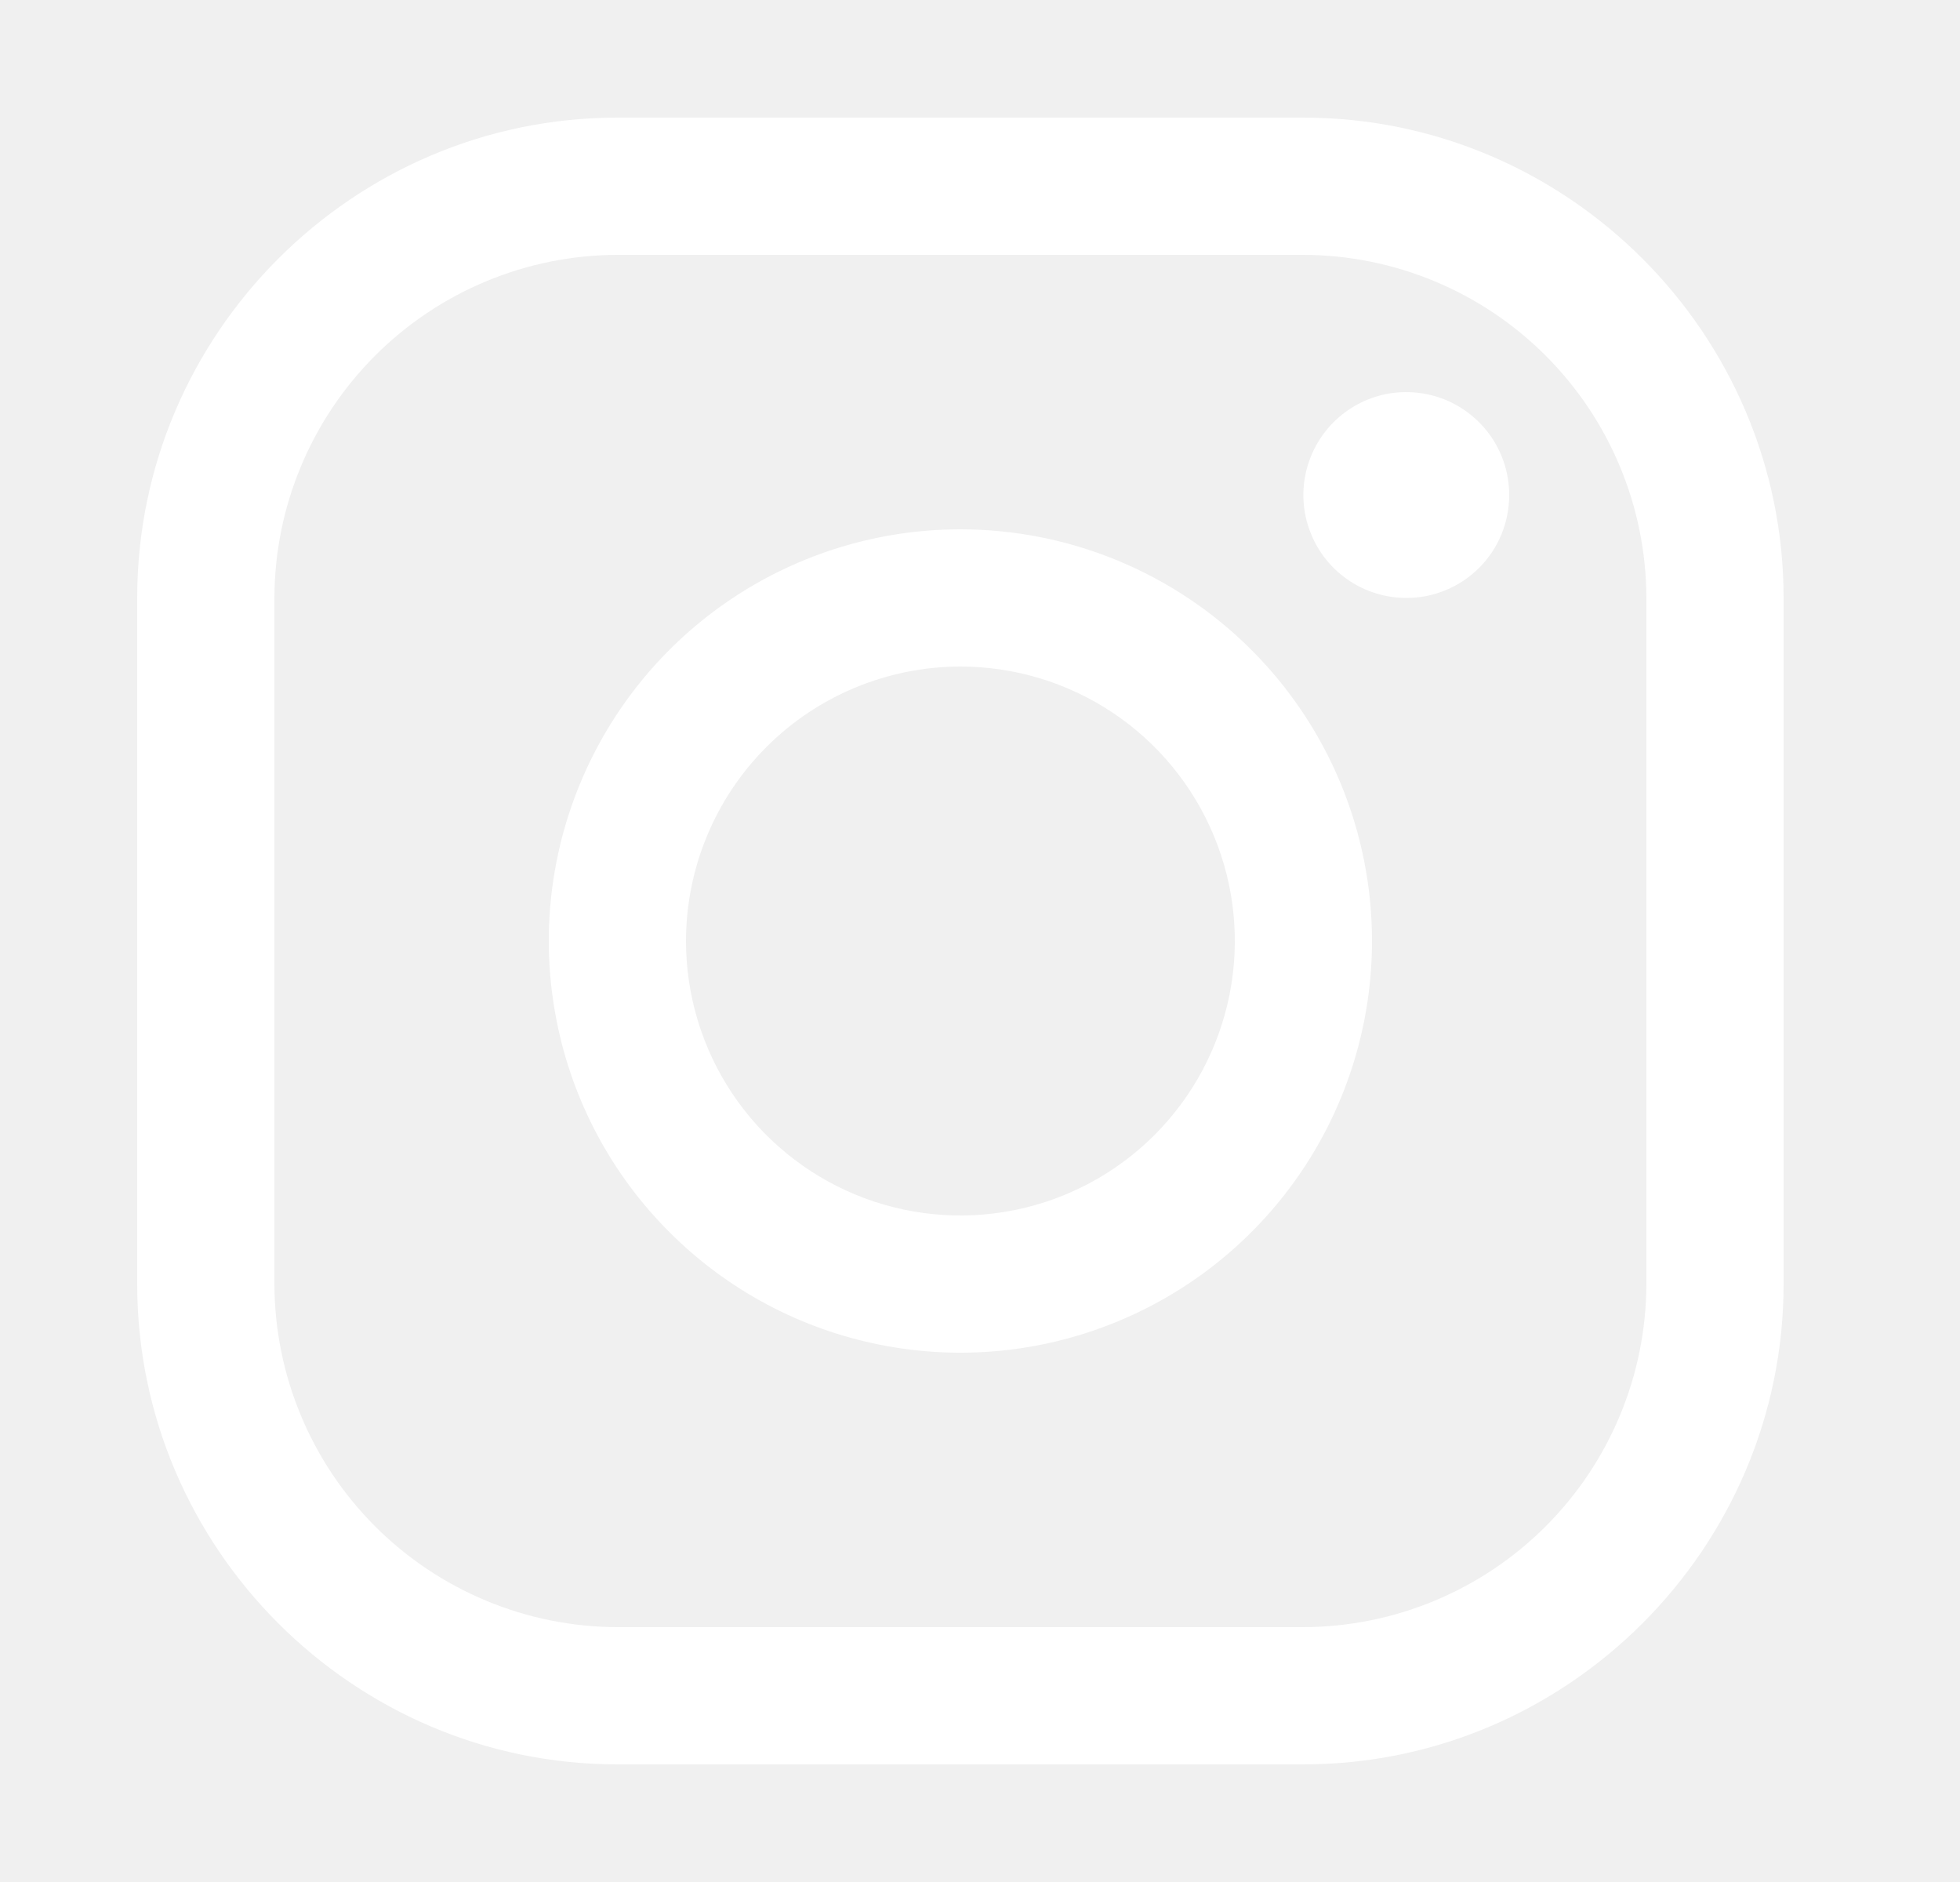
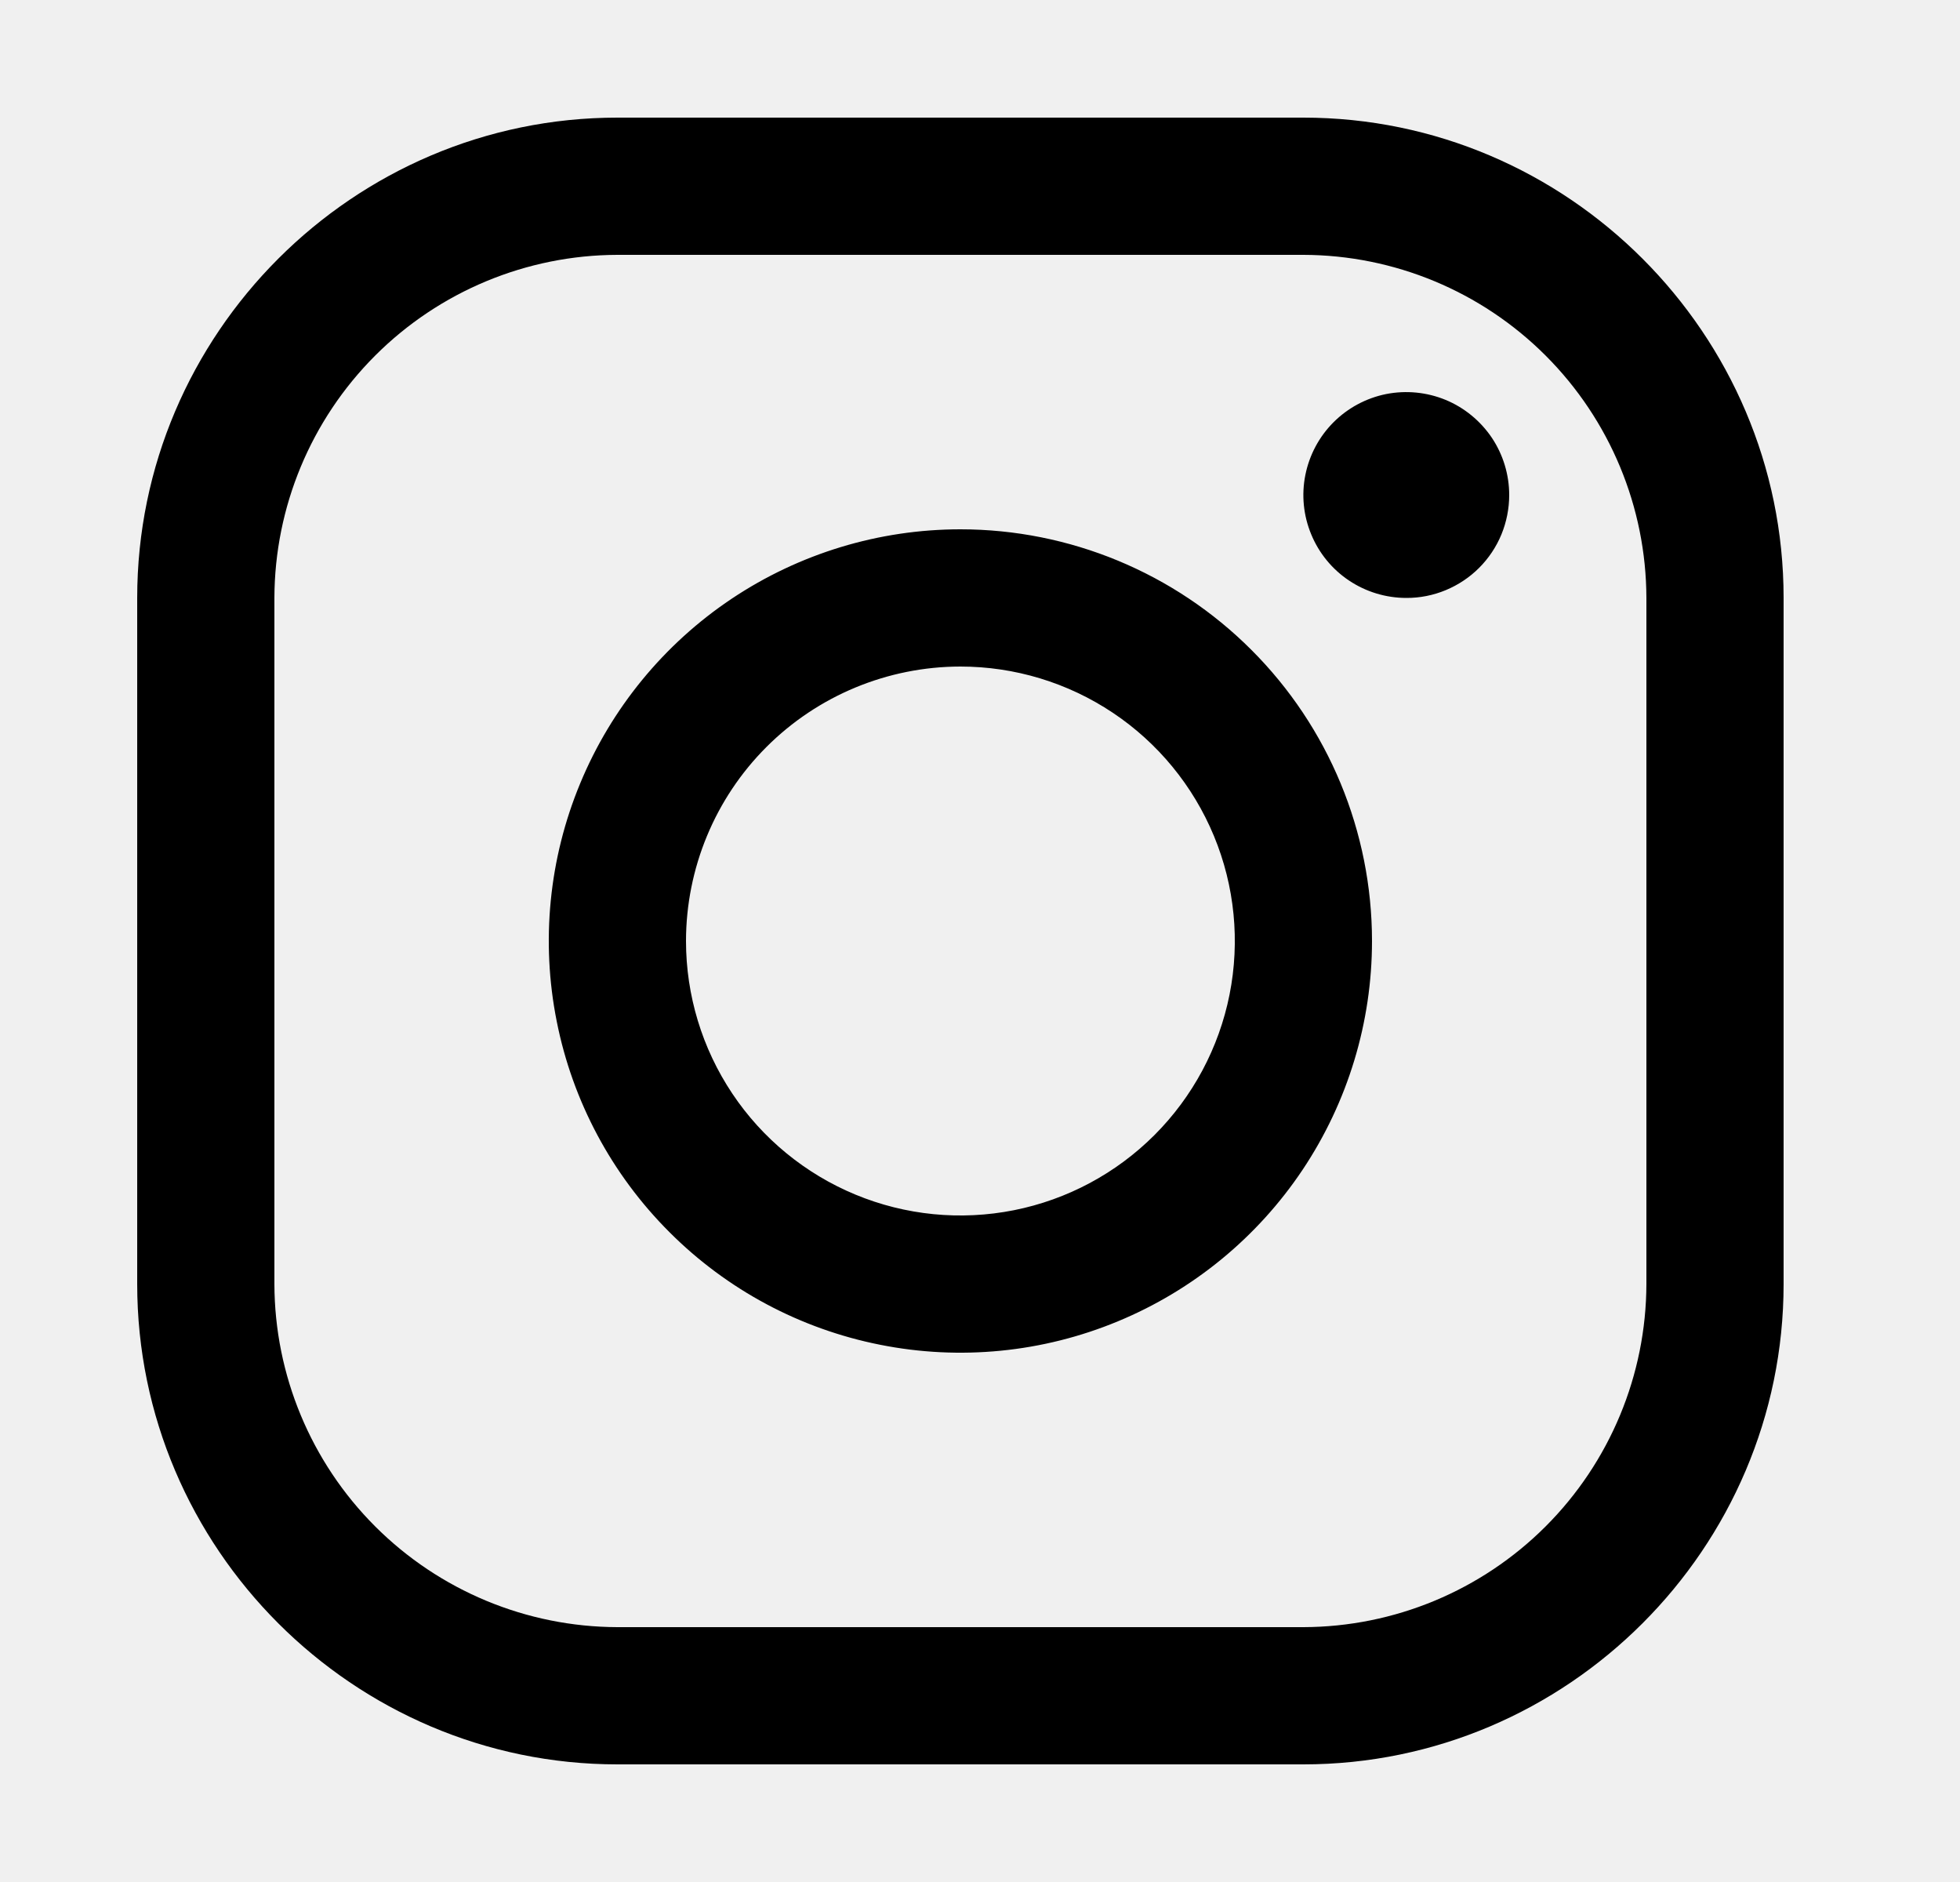
<svg xmlns="http://www.w3.org/2000/svg" width="25" height="24" viewBox="0 0 25 24" fill="none">
  <g id="Logo icon / Instagram">
-     <path id="Vector" fill-rule="evenodd" clip-rule="evenodd" d="M19.715 4.535C18.895 3.715 17.784 3.253 16.625 3.25H7.875C6.716 3.253 5.605 3.715 4.785 4.535C3.965 5.355 3.503 6.466 3.5 7.625V16.375C3.503 17.534 3.965 18.645 4.785 19.465C5.605 20.285 6.716 20.747 7.875 20.75H16.625C17.784 20.747 18.895 20.285 19.715 19.465C20.535 18.645 20.997 17.534 21 16.375V7.625C20.997 6.466 20.535 5.355 19.715 4.535ZM7.875 1.5H16.625C19.994 1.5 22.75 4.256 22.75 7.625V16.375C22.75 19.744 19.994 22.5 16.625 22.5H7.875C4.506 22.5 1.75 19.744 1.75 16.375V7.625C1.75 4.256 4.506 1.5 7.875 1.5ZM17.208 7.404C17.424 7.548 17.678 7.625 17.937 7.625C18.11 7.626 18.281 7.592 18.44 7.526C18.599 7.46 18.744 7.364 18.866 7.242C18.988 7.12 19.085 6.975 19.151 6.815C19.216 6.656 19.25 6.485 19.25 6.313C19.25 6.053 19.173 5.799 19.029 5.583C18.884 5.368 18.679 5.199 18.44 5.1C18.2 5.001 17.936 4.975 17.681 5.025C17.427 5.076 17.193 5.201 17.009 5.385C16.826 5.568 16.701 5.802 16.65 6.057C16.599 6.311 16.625 6.575 16.725 6.815C16.824 7.055 16.992 7.26 17.208 7.404ZM14.195 9.09C13.619 8.705 12.942 8.5 12.25 8.5C11.322 8.501 10.432 8.87 9.776 9.526C9.12 10.182 8.751 11.072 8.75 12C8.75 12.692 8.955 13.369 9.34 13.945C9.724 14.52 10.271 14.969 10.911 15.234C11.55 15.499 12.254 15.568 12.933 15.433C13.612 15.298 14.236 14.964 14.725 14.475C15.214 13.986 15.548 13.362 15.683 12.683C15.818 12.004 15.749 11.3 15.484 10.661C15.219 10.021 14.77 9.474 14.195 9.09ZM9.333 7.635C10.197 7.058 11.212 6.75 12.25 6.75C13.642 6.75 14.978 7.303 15.962 8.288C16.947 9.272 17.5 10.608 17.5 12C17.5 13.038 17.192 14.053 16.615 14.917C16.038 15.78 15.218 16.453 14.259 16.85C13.3 17.248 12.244 17.352 11.226 17.149C10.207 16.947 9.272 16.447 8.538 15.712C7.803 14.978 7.303 14.043 7.101 13.024C6.898 12.006 7.002 10.95 7.4 9.991C7.797 9.032 8.47 8.212 9.333 7.635Z" fill="white" />
+     <path id="Vector" fill-rule="evenodd" clip-rule="evenodd" d="M19.715 4.535C18.895 3.715 17.784 3.253 16.625 3.25H7.875C6.716 3.253 5.605 3.715 4.785 4.535C3.965 5.355 3.503 6.466 3.5 7.625V16.375C3.503 17.534 3.965 18.645 4.785 19.465C5.605 20.285 6.716 20.747 7.875 20.75H16.625C17.784 20.747 18.895 20.285 19.715 19.465C20.535 18.645 20.997 17.534 21 16.375V7.625C20.997 6.466 20.535 5.355 19.715 4.535ZM7.875 1.5H16.625C19.994 1.5 22.75 4.256 22.75 7.625V16.375C22.75 19.744 19.994 22.5 16.625 22.5H7.875C4.506 22.5 1.75 19.744 1.75 16.375V7.625C1.75 4.256 4.506 1.5 7.875 1.5ZM17.208 7.404C17.424 7.548 17.678 7.625 17.937 7.625C18.11 7.626 18.281 7.592 18.44 7.526C18.599 7.46 18.744 7.364 18.866 7.242C18.988 7.12 19.085 6.975 19.151 6.815C19.216 6.656 19.25 6.485 19.25 6.313C19.25 6.053 19.173 5.799 19.029 5.583C18.884 5.368 18.679 5.199 18.44 5.1C18.2 5.001 17.936 4.975 17.681 5.025C17.427 5.076 17.193 5.201 17.009 5.385C16.826 5.568 16.701 5.802 16.65 6.057C16.599 6.311 16.625 6.575 16.725 6.815C16.824 7.055 16.992 7.26 17.208 7.404ZM14.195 9.09C13.619 8.705 12.942 8.5 12.25 8.5C11.322 8.501 10.432 8.87 9.776 9.526C9.12 10.182 8.751 11.072 8.75 12C8.75 12.692 8.955 13.369 9.34 13.945C9.724 14.52 10.271 14.969 10.911 15.234C11.55 15.499 12.254 15.568 12.933 15.433C13.612 15.298 14.236 14.964 14.725 14.475C15.214 13.986 15.548 13.362 15.683 12.683C15.818 12.004 15.749 11.3 15.484 10.661C15.219 10.021 14.77 9.474 14.195 9.09ZM9.333 7.635C10.197 7.058 11.212 6.75 12.25 6.75C13.642 6.75 14.978 7.303 15.962 8.288C16.947 9.272 17.5 10.608 17.5 12C17.5 13.038 17.192 14.053 16.615 14.917C16.038 15.78 15.218 16.453 14.259 16.85C13.3 17.248 12.244 17.352 11.226 17.149C10.207 16.947 9.272 16.447 8.538 15.712C7.803 14.978 7.303 14.043 7.101 13.024C6.898 12.006 7.002 10.95 7.4 9.991C7.797 9.032 8.47 8.212 9.333 7.635Z" fill="currentColor" />
  </g>
</svg>
